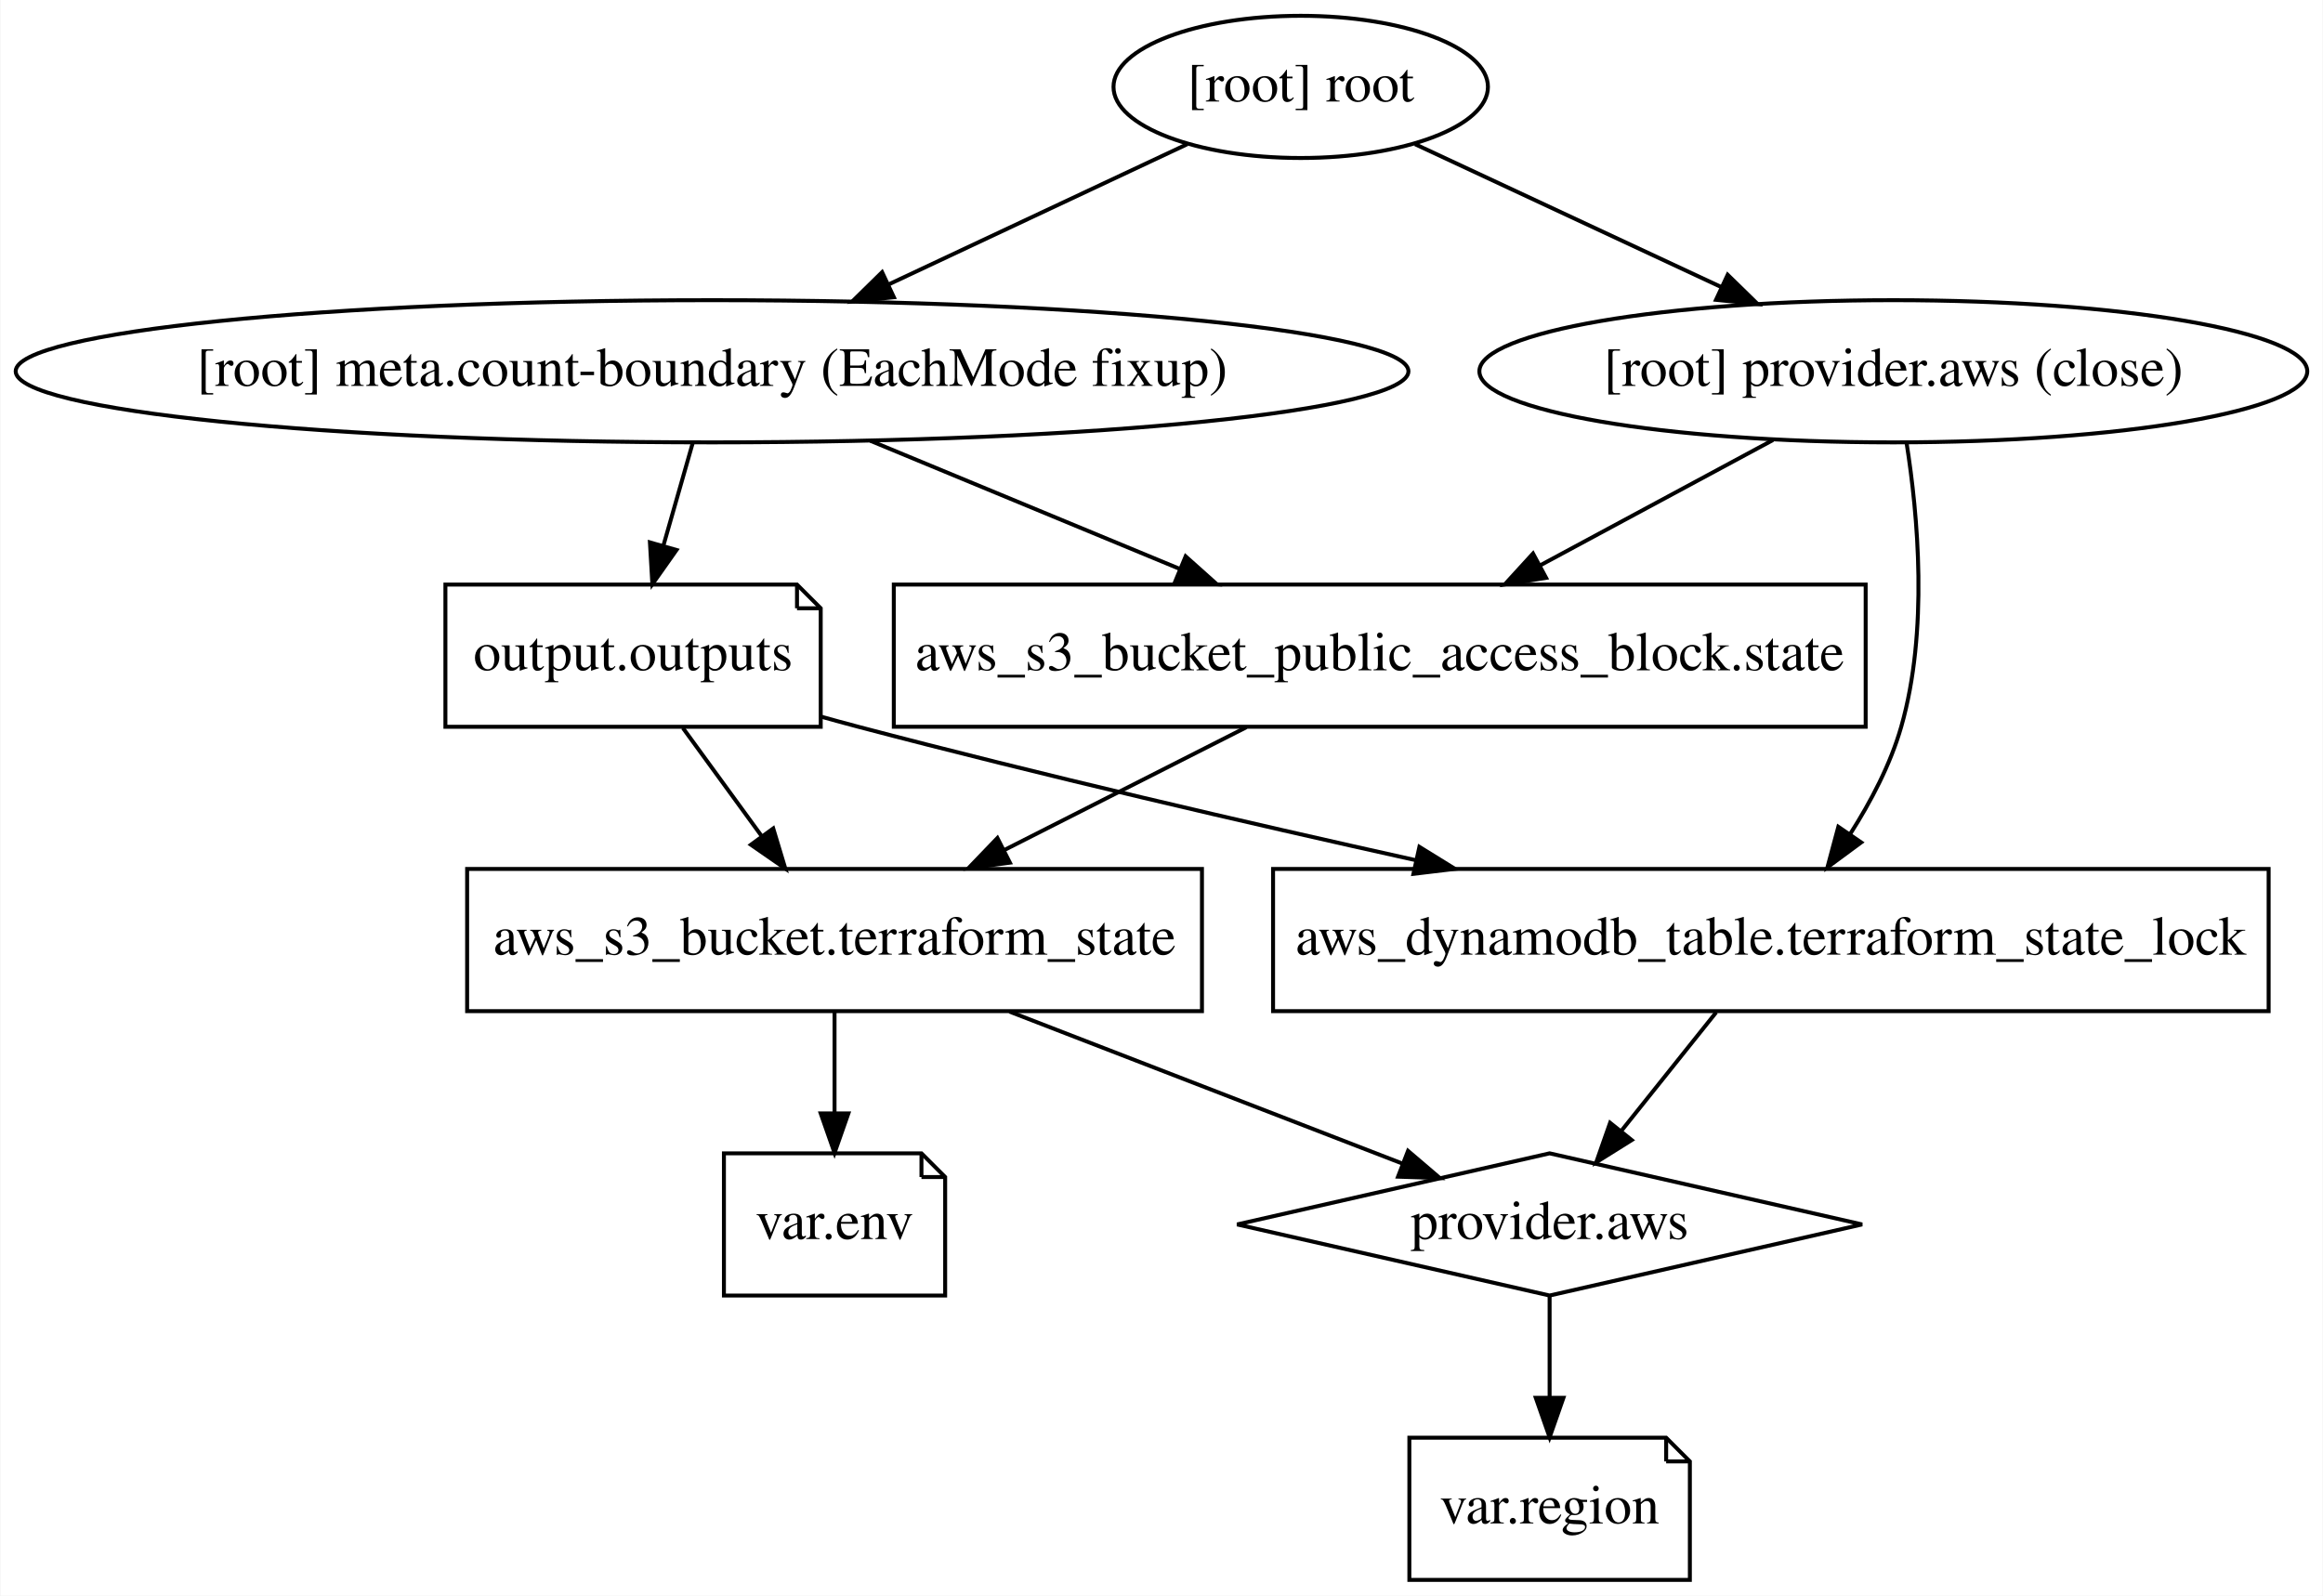
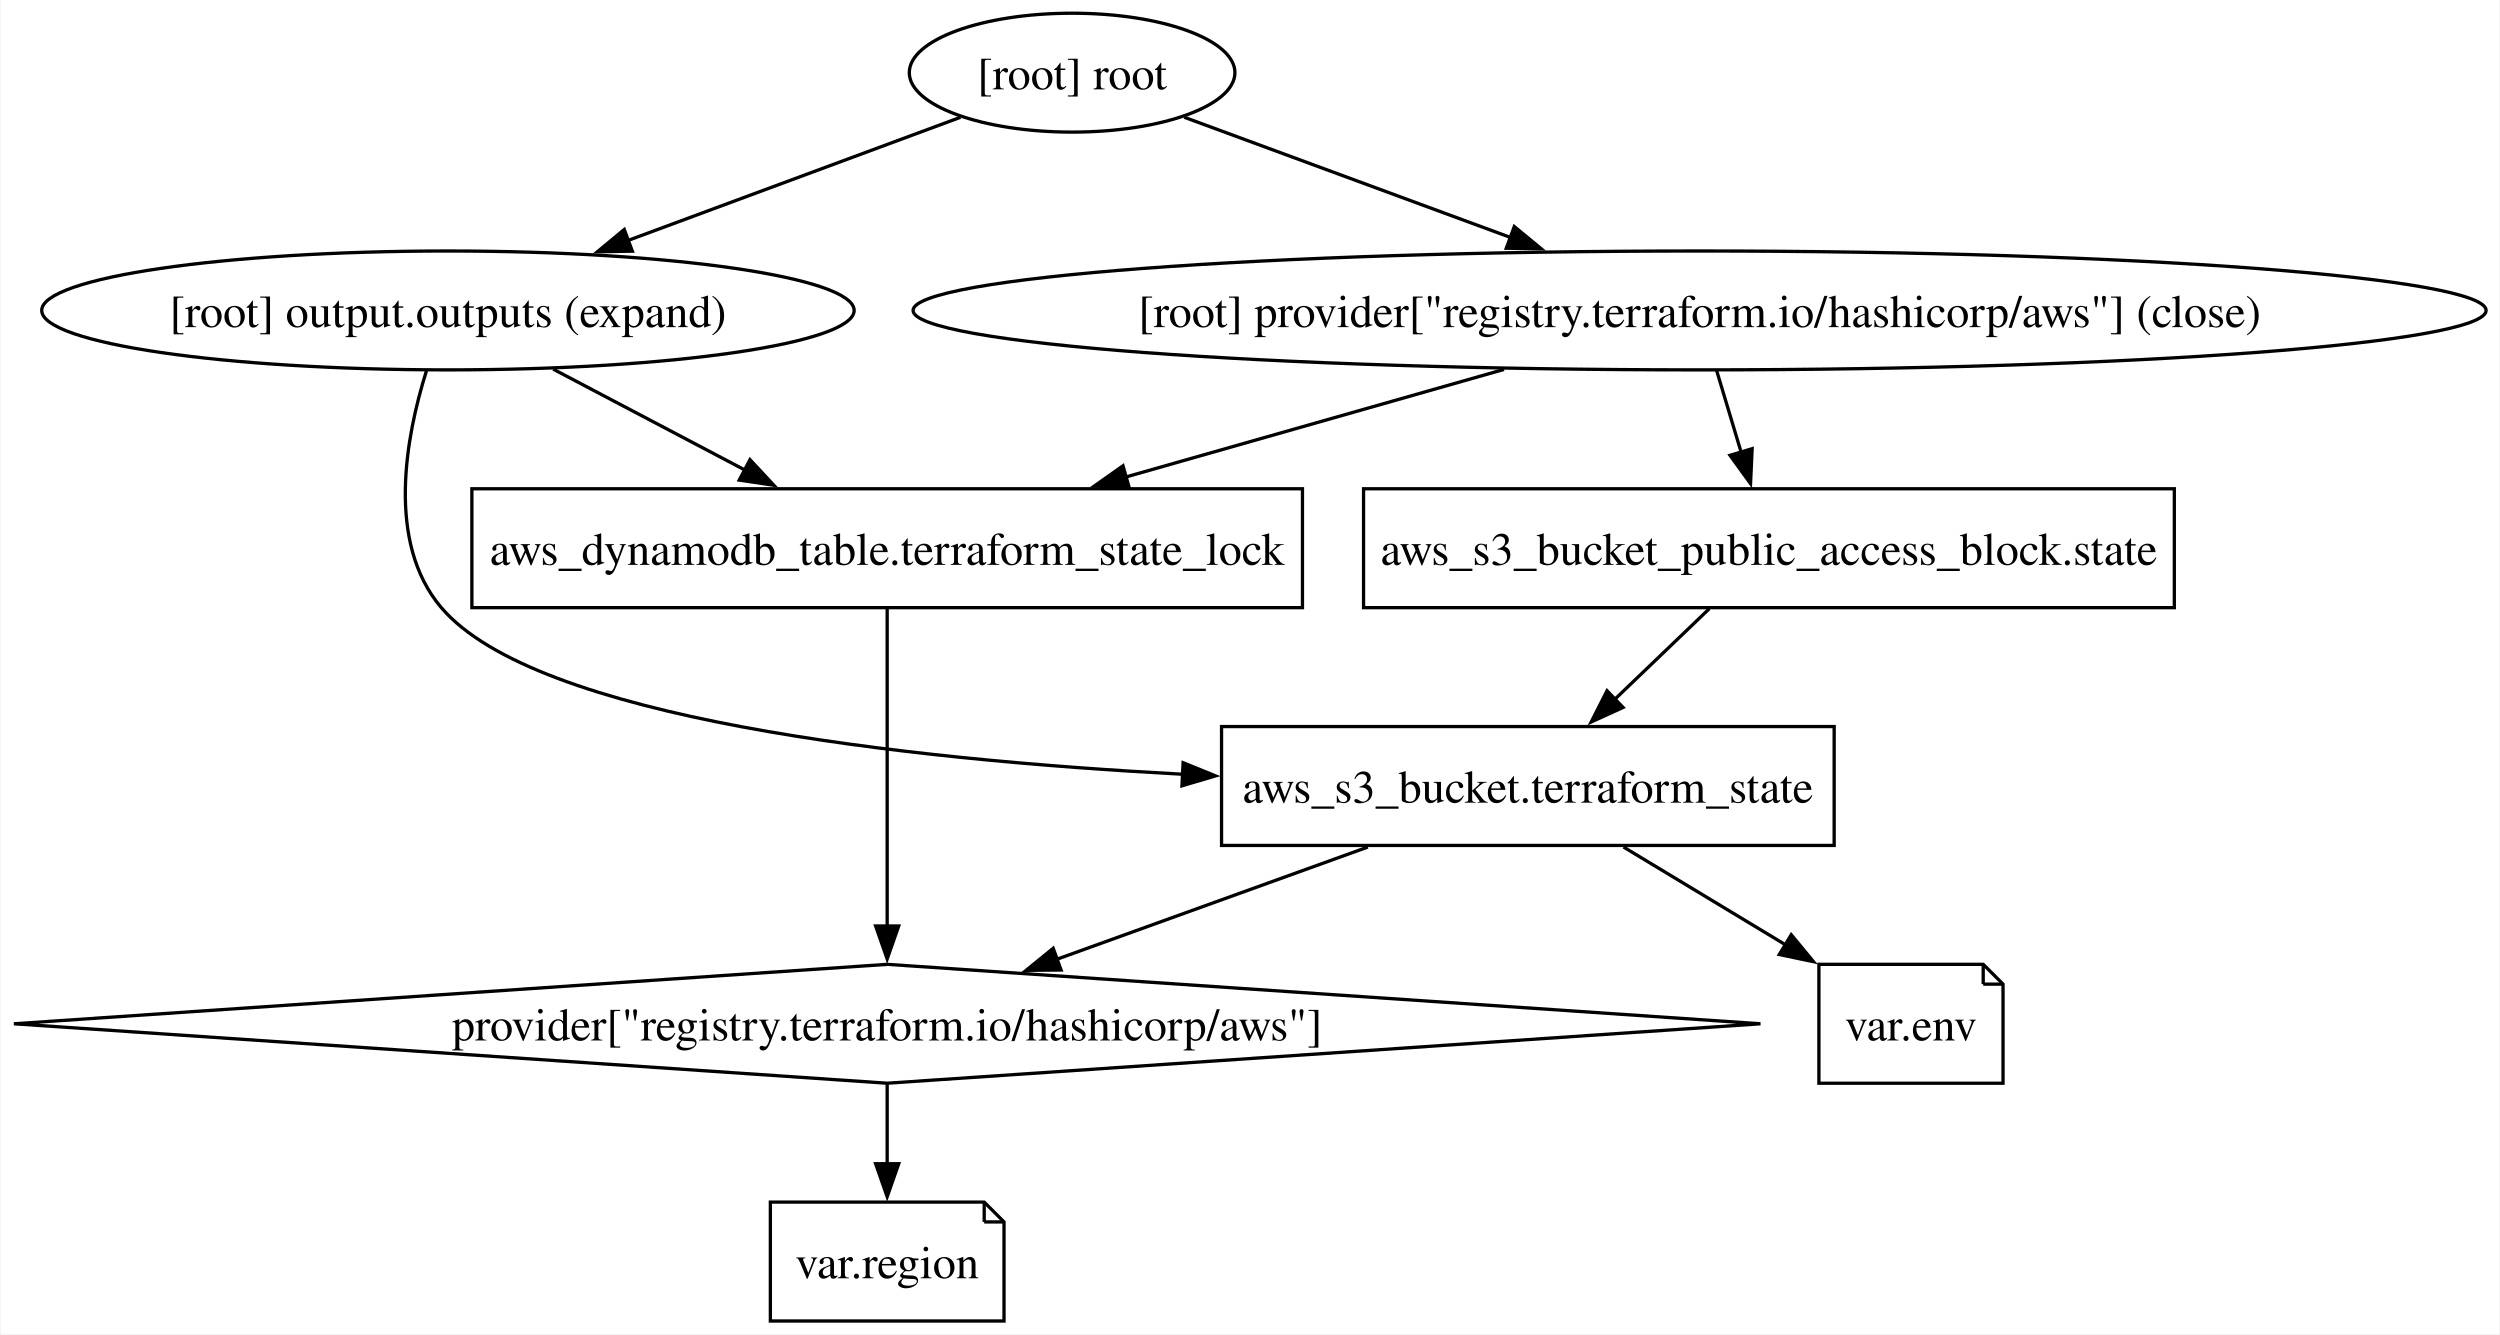
- <svg xmlns="http://www.w3.org/2000/svg" width="588pt" height="404pt" viewBox="0.00 0.00 587.78 404.00">
+ <svg xmlns="http://www.w3.org/2000/svg" width="757pt" height="404pt" viewBox="0.00 0.00 756.59 404.00">
  <g id="graph0" class="graph" transform="scale(1 1) rotate(0) translate(4 400)">
-     <polygon fill="white" stroke="transparent" points="-4,4 -4,-400 583.78,-400 583.78,4 -4,4" />
+     <polygon fill="white" stroke="none" points="-4,4 -4,-400 752.59,-400 752.59,4 -4,4" />
    <g id="node1" class="node">
-       <polygon fill="none" stroke="black" points="570.13,-180 318.13,-180 318.13,-144 570.13,-144 570.13,-180" />
-       <text text-anchor="middle" x="444.13" y="-158.3" font-family="Times,serif" font-size="14.00">aws_dynamodb_table.terraform_state_lock</text>
+       <polygon fill="none" stroke="black" points="390.18,-252 138.68,-252 138.68,-216 390.18,-216 390.18,-252" />
+       <text text-anchor="middle" x="264.43" y="-228.95" font-family="Times,serif" font-size="14.00">aws_dynamodb_table.terraform_state_lock</text>
+     </g>
+     <g id="node4" class="node">
+       <polygon fill="none" stroke="black" points="264.43,-108 0,-90 264.43,-72 528.86,-90 264.43,-108" />
+       <text text-anchor="middle" x="264.43" y="-84.95" font-family="Times,serif" font-size="14.00">provider["registry.terraform.io/hashicorp/aws"]</text>
+     </g>
+     <g id="edge1" class="edge">
+       <path fill="none" stroke="black" d="M264.43,-215.59C264.43,-191.61 264.43,-148.14 264.43,-119.42" />
+       <polygon fill="black" stroke="black" points="267.93,-119.62 264.43,-109.62 260.93,-119.62 267.93,-119.62" />
+     </g>
+     <g id="node2" class="node">
+       <polygon fill="none" stroke="black" points="551.18,-180 365.68,-180 365.68,-144 551.18,-144 551.18,-180" />
+       <text text-anchor="middle" x="458.43" y="-156.95" font-family="Times,serif" font-size="14.00">aws_s3_bucket.terraform_state</text>
+     </g>
+     <g id="edge2" class="edge">
+       <path fill="none" stroke="black" d="M409.98,-143.52C381.32,-133.18 345.04,-120.08 315.87,-109.56" />
+       <polygon fill="black" stroke="black" points="317.09,-106.28 306.49,-106.18 314.71,-112.86 317.09,-106.28" />
    </g>
    <g id="node5" class="node">
-       <polygon fill="none" stroke="black" points="388.13,-108 309.04,-90 388.13,-72 467.23,-90 388.13,-108" />
-       <text text-anchor="middle" x="388.13" y="-86.3" font-family="Times,serif" font-size="14.00">provider.aws</text>
+       <polygon fill="none" stroke="black" points="596.31,-108 546.56,-108 546.56,-72 602.31,-72 602.31,-102 596.31,-108" />
+       <polyline fill="none" stroke="black" points="596.31,-108 596.31,-102" />
+       <polyline fill="none" stroke="black" points="602.31,-102 596.31,-102" />
+       <text text-anchor="middle" x="574.43" y="-84.95" font-family="Times,serif" font-size="14.00">var.env</text>
    </g>
-     <g id="edge1" class="edge">
-       <path fill="none" stroke="black" d="M430.29,-143.7C423.08,-134.68 414.16,-123.53 406.39,-113.82" />
-       <polygon fill="black" stroke="black" points="408.91,-111.36 399.93,-105.74 403.44,-115.73 408.91,-111.36" />
+     <g id="edge3" class="edge">
+       <path fill="none" stroke="black" d="M487.4,-143.52C502.3,-134.53 520.63,-123.47 536.62,-113.81" />
+       <polygon fill="black" stroke="black" points="538.18,-116.96 544.93,-108.8 534.56,-110.97 538.18,-116.96" />
    </g>
-     <g id="node2" class="node">
-       <polygon fill="none" stroke="black" points="300.13,-180 114.13,-180 114.13,-144 300.13,-144 300.13,-180" />
-       <text text-anchor="middle" x="207.13" y="-158.3" font-family="Times,serif" font-size="14.00">aws_s3_bucket.terraform_state</text>
+     <g id="node3" class="node">
+       <polygon fill="none" stroke="black" points="654.18,-252 408.68,-252 408.68,-216 654.18,-216 654.18,-252" />
+       <text text-anchor="middle" x="531.43" y="-228.95" font-family="Times,serif" font-size="14.00">aws_s3_bucket_public_access_block.state</text>
    </g>
-     <g id="edge2" class="edge">
-       <path fill="none" stroke="black" d="M251.41,-143.88C281.97,-132.06 322.14,-116.52 351.02,-105.35" />
-       <polygon fill="black" stroke="black" points="352.29,-108.62 360.35,-101.74 349.76,-102.09 352.29,-108.62" />
+     <g id="edge4" class="edge">
+       <path fill="none" stroke="black" d="M513.39,-215.7C504.7,-207.37 494.12,-197.22 484.57,-188.07" />
+       <polygon fill="black" stroke="black" points="487.25,-185.79 477.61,-181.39 482.41,-190.84 487.25,-185.79" />
    </g>
    <g id="node6" class="node">
-       <polygon fill="none" stroke="black" points="229.13,-108 179.13,-108 179.13,-72 235.13,-72 235.13,-102 229.13,-108" />
-       <polyline fill="none" stroke="black" points="229.13,-108 229.13,-102 " />
-       <polyline fill="none" stroke="black" points="235.13,-102 229.13,-102 " />
-       <text text-anchor="middle" x="207.13" y="-86.3" font-family="Times,serif" font-size="14.00">var.env</text>
+       <polygon fill="none" stroke="black" points="293.81,-36 229.06,-36 229.06,0 299.81,0 299.81,-30 293.81,-36" />
+       <polyline fill="none" stroke="black" points="293.81,-36 293.81,-30" />
+       <polyline fill="none" stroke="black" points="299.81,-30 293.81,-30" />
+       <text text-anchor="middle" x="264.43" y="-12.95" font-family="Times,serif" font-size="14.00">var.region</text>
    </g>
-     <g id="edge3" class="edge">
-       <path fill="none" stroke="black" d="M207.13,-143.7C207.13,-135.98 207.13,-126.71 207.13,-118.11" />
-       <polygon fill="black" stroke="black" points="210.63,-118.1 207.13,-108.1 203.63,-118.1 210.63,-118.1" />
+     <g id="edge9" class="edge">
+       <path fill="none" stroke="black" d="M264.43,-71.7C264.43,-64.41 264.43,-55.73 264.43,-47.54" />
+       <polygon fill="black" stroke="black" points="267.93,-47.62 264.43,-37.62 260.93,-47.62 267.93,-47.62" />
    </g>
-     <g id="node3" class="node">
-       <polygon fill="none" stroke="black" points="468.13,-252 222.13,-252 222.13,-216 468.13,-216 468.13,-252" />
-       <text text-anchor="middle" x="345.13" y="-230.3" font-family="Times,serif" font-size="14.00">aws_s3_bucket_public_access_block.state</text>
+     <g id="node7" class="node">
+       <ellipse fill="none" stroke="black" cx="131.43" cy="-306" rx="123" ry="18" />
+       <text text-anchor="middle" x="131.43" y="-300.95" font-family="Times,serif" font-size="14.00">[root] output.outputs (expand)</text>
    </g>
-     <g id="edge4" class="edge">
-       <path fill="none" stroke="black" d="M311.38,-215.88C292.91,-206.51 269.85,-194.81 250.12,-184.8" />
-       <polygon fill="black" stroke="black" points="251.52,-181.59 241.02,-180.19 248.36,-187.83 251.52,-181.59" />
+     <g id="edge5" class="edge">
+       <path fill="none" stroke="black" d="M163.29,-288.23C180.66,-279.09 202.42,-267.64 221.3,-257.7" />
+       <polygon fill="black" stroke="black" points="222.89,-260.82 230.11,-253.07 219.63,-254.63 222.89,-260.82" />
    </g>
-     <g id="node4" class="node">
-       <polygon fill="none" stroke="black" points="197.63,-252 108.63,-252 108.63,-216 203.63,-216 203.63,-246 197.63,-252" />
-       <polyline fill="none" stroke="black" points="197.63,-252 197.63,-246 " />
-       <polyline fill="none" stroke="black" points="203.63,-246 197.63,-246 " />
-       <text text-anchor="middle" x="156.13" y="-230.3" font-family="Times,serif" font-size="14.00">output.outputs</text>
+     <g id="edge6" class="edge">
+       <path fill="none" stroke="black" d="M124.92,-287.69C118.72,-267.92 112.59,-235.77 129.43,-216 157.97,-182.49 268.83,-170.09 354.05,-165.55" />
+       <polygon fill="black" stroke="black" points="354.04,-169.05 363.86,-165.06 353.69,-162.06 354.04,-169.05" />
+     </g>
+     <g id="node8" class="node">
+       <ellipse fill="none" stroke="black" cx="510.43" cy="-306" rx="238.16" ry="18" />
+       <text text-anchor="middle" x="510.43" y="-300.95" font-family="Times,serif" font-size="14.00">[root] provider["registry.terraform.io/hashicorp/aws"] (close)</text>
    </g>
    <g id="edge7" class="edge">
-       <path fill="none" stroke="black" d="M203.66,-218.58C206.86,-217.68 210.04,-216.82 213.13,-216 259.46,-203.79 311.43,-191.72 354.33,-182.2" />
-       <polygon fill="black" stroke="black" points="355.17,-185.59 364.18,-180.02 353.66,-178.76 355.17,-185.59" />
+       <path fill="none" stroke="black" d="M451.19,-288.14C416.79,-278.36 373.2,-265.95 336.78,-255.59" />
+       <polygon fill="black" stroke="black" points="337.75,-252.23 327.18,-252.85 335.84,-258.96 337.75,-252.23" />
    </g>
    <g id="edge8" class="edge">
-       <path fill="none" stroke="black" d="M168.74,-215.7C174.73,-207.47 182.01,-197.48 188.61,-188.42" />
-       <polygon fill="black" stroke="black" points="191.61,-190.25 194.67,-180.1 185.96,-186.13 191.61,-190.25" />
+       <path fill="none" stroke="black" d="M515.62,-287.7C517.86,-280.24 520.53,-271.32 523.04,-262.97" />
+       <polygon fill="black" stroke="black" points="526.34,-264.14 525.86,-253.55 519.64,-262.13 526.34,-264.14" />
    </g>
-     <g id="node7" class="node">
-       <polygon fill="none" stroke="black" points="417.63,-36 352.63,-36 352.63,0 423.63,0 423.63,-30 417.63,-36" />
-       <polyline fill="none" stroke="black" points="417.63,-36 417.63,-30 " />
-       <polyline fill="none" stroke="black" points="423.63,-30 417.63,-30 " />
-       <text text-anchor="middle" x="388.13" y="-14.3" font-family="Times,serif" font-size="14.00">var.region</text>
+     <g id="node9" class="node">
+       <ellipse fill="none" stroke="black" cx="320.43" cy="-378" rx="49.3" ry="18" />
+       <text text-anchor="middle" x="320.43" y="-372.95" font-family="Times,serif" font-size="14.00">[root] root</text>
+     </g>
+     <g id="edge10" class="edge">
+       <path fill="none" stroke="black" d="M286.64,-364.49C258.69,-354.13 218.45,-339.23 185.95,-327.19" />
+       <polygon fill="black" stroke="black" points="187.27,-323.95 176.67,-323.76 184.83,-330.51 187.27,-323.95" />
    </g>
    <g id="edge11" class="edge">
-       <path fill="none" stroke="black" d="M388.13,-71.7C388.13,-63.98 388.13,-54.71 388.13,-46.11" />
-       <polygon fill="black" stroke="black" points="391.63,-46.1 388.13,-36.1 384.63,-46.1 391.63,-46.1" />
-     </g>
-     <g id="node8" class="node">
-       <ellipse fill="none" stroke="black" cx="176.13" cy="-306" rx="176.27" ry="18" />
-       <text text-anchor="middle" x="176.13" y="-302.3" font-family="Times,serif" font-size="14.00">[root] meta.count-boundary (EachMode fixup)</text>
-     </g>
-     <g id="edge5" class="edge">
-       <path fill="none" stroke="black" d="M216.19,-288.41C239.64,-278.7 269.48,-266.33 294.55,-255.95" />
-       <polygon fill="black" stroke="black" points="296,-259.14 303.9,-252.08 293.32,-252.67 296,-259.14" />
-     </g>
-     <g id="edge6" class="edge">
-       <path fill="none" stroke="black" d="M171.19,-287.7C168.96,-279.9 166.28,-270.51 163.8,-261.83" />
-       <polygon fill="black" stroke="black" points="167.13,-260.76 161.02,-252.1 160.4,-262.68 167.13,-260.76" />
-     </g>
-     <g id="node9" class="node">
-       <ellipse fill="none" stroke="black" cx="475.13" cy="-306" rx="104.78" ry="18" />
-       <text text-anchor="middle" x="475.13" y="-302.3" font-family="Times,serif" font-size="14.00">[root] provider.aws (close)</text>
-     </g>
-     <g id="edge9" class="edge">
-       <path fill="none" stroke="black" d="M478.48,-287.89C481.35,-269.68 484.06,-240.22 477.13,-216 474.42,-206.51 469.46,-197.06 464.2,-188.83" />
-       <polygon fill="black" stroke="black" points="466.99,-186.72 458.46,-180.43 461.21,-190.67 466.99,-186.72" />
-     </g>
-     <g id="edge10" class="edge">
-       <path fill="none" stroke="black" d="M444.66,-288.59C427.11,-279.14 404.84,-267.15 385.82,-256.91" />
-       <polygon fill="black" stroke="black" points="387.24,-253.7 376.78,-252.04 383.93,-259.86 387.24,-253.7" />
-     </g>
-     <g id="node10" class="node">
-       <ellipse fill="none" stroke="black" cx="325.13" cy="-378" rx="47.39" ry="18" />
-       <text text-anchor="middle" x="325.13" y="-374.3" font-family="Times,serif" font-size="14.00">[root] root</text>
-     </g>
-     <g id="edge12" class="edge">
-       <path fill="none" stroke="black" d="M296.41,-363.5C274.96,-353.43 245.25,-339.47 220.73,-327.95" />
-       <polygon fill="black" stroke="black" points="222.15,-324.75 211.61,-323.67 219.17,-331.09 222.15,-324.75" />
-     </g>
-     <g id="edge13" class="edge">
-       <path fill="none" stroke="black" d="M354.06,-363.5C376.02,-353.25 406.6,-338.98 431.53,-327.35" />
-       <polygon fill="black" stroke="black" points="433.2,-330.43 440.78,-323.03 430.24,-324.09 433.2,-330.43" />
+       <path fill="none" stroke="black" d="M354.4,-364.49C381.83,-354.38 421.02,-339.94 453.27,-328.06" />
+       <polygon fill="black" stroke="black" points="454.32,-331.4 462.49,-324.66 451.9,-324.84 454.32,-331.4" />
    </g>
  </g>
</svg>
